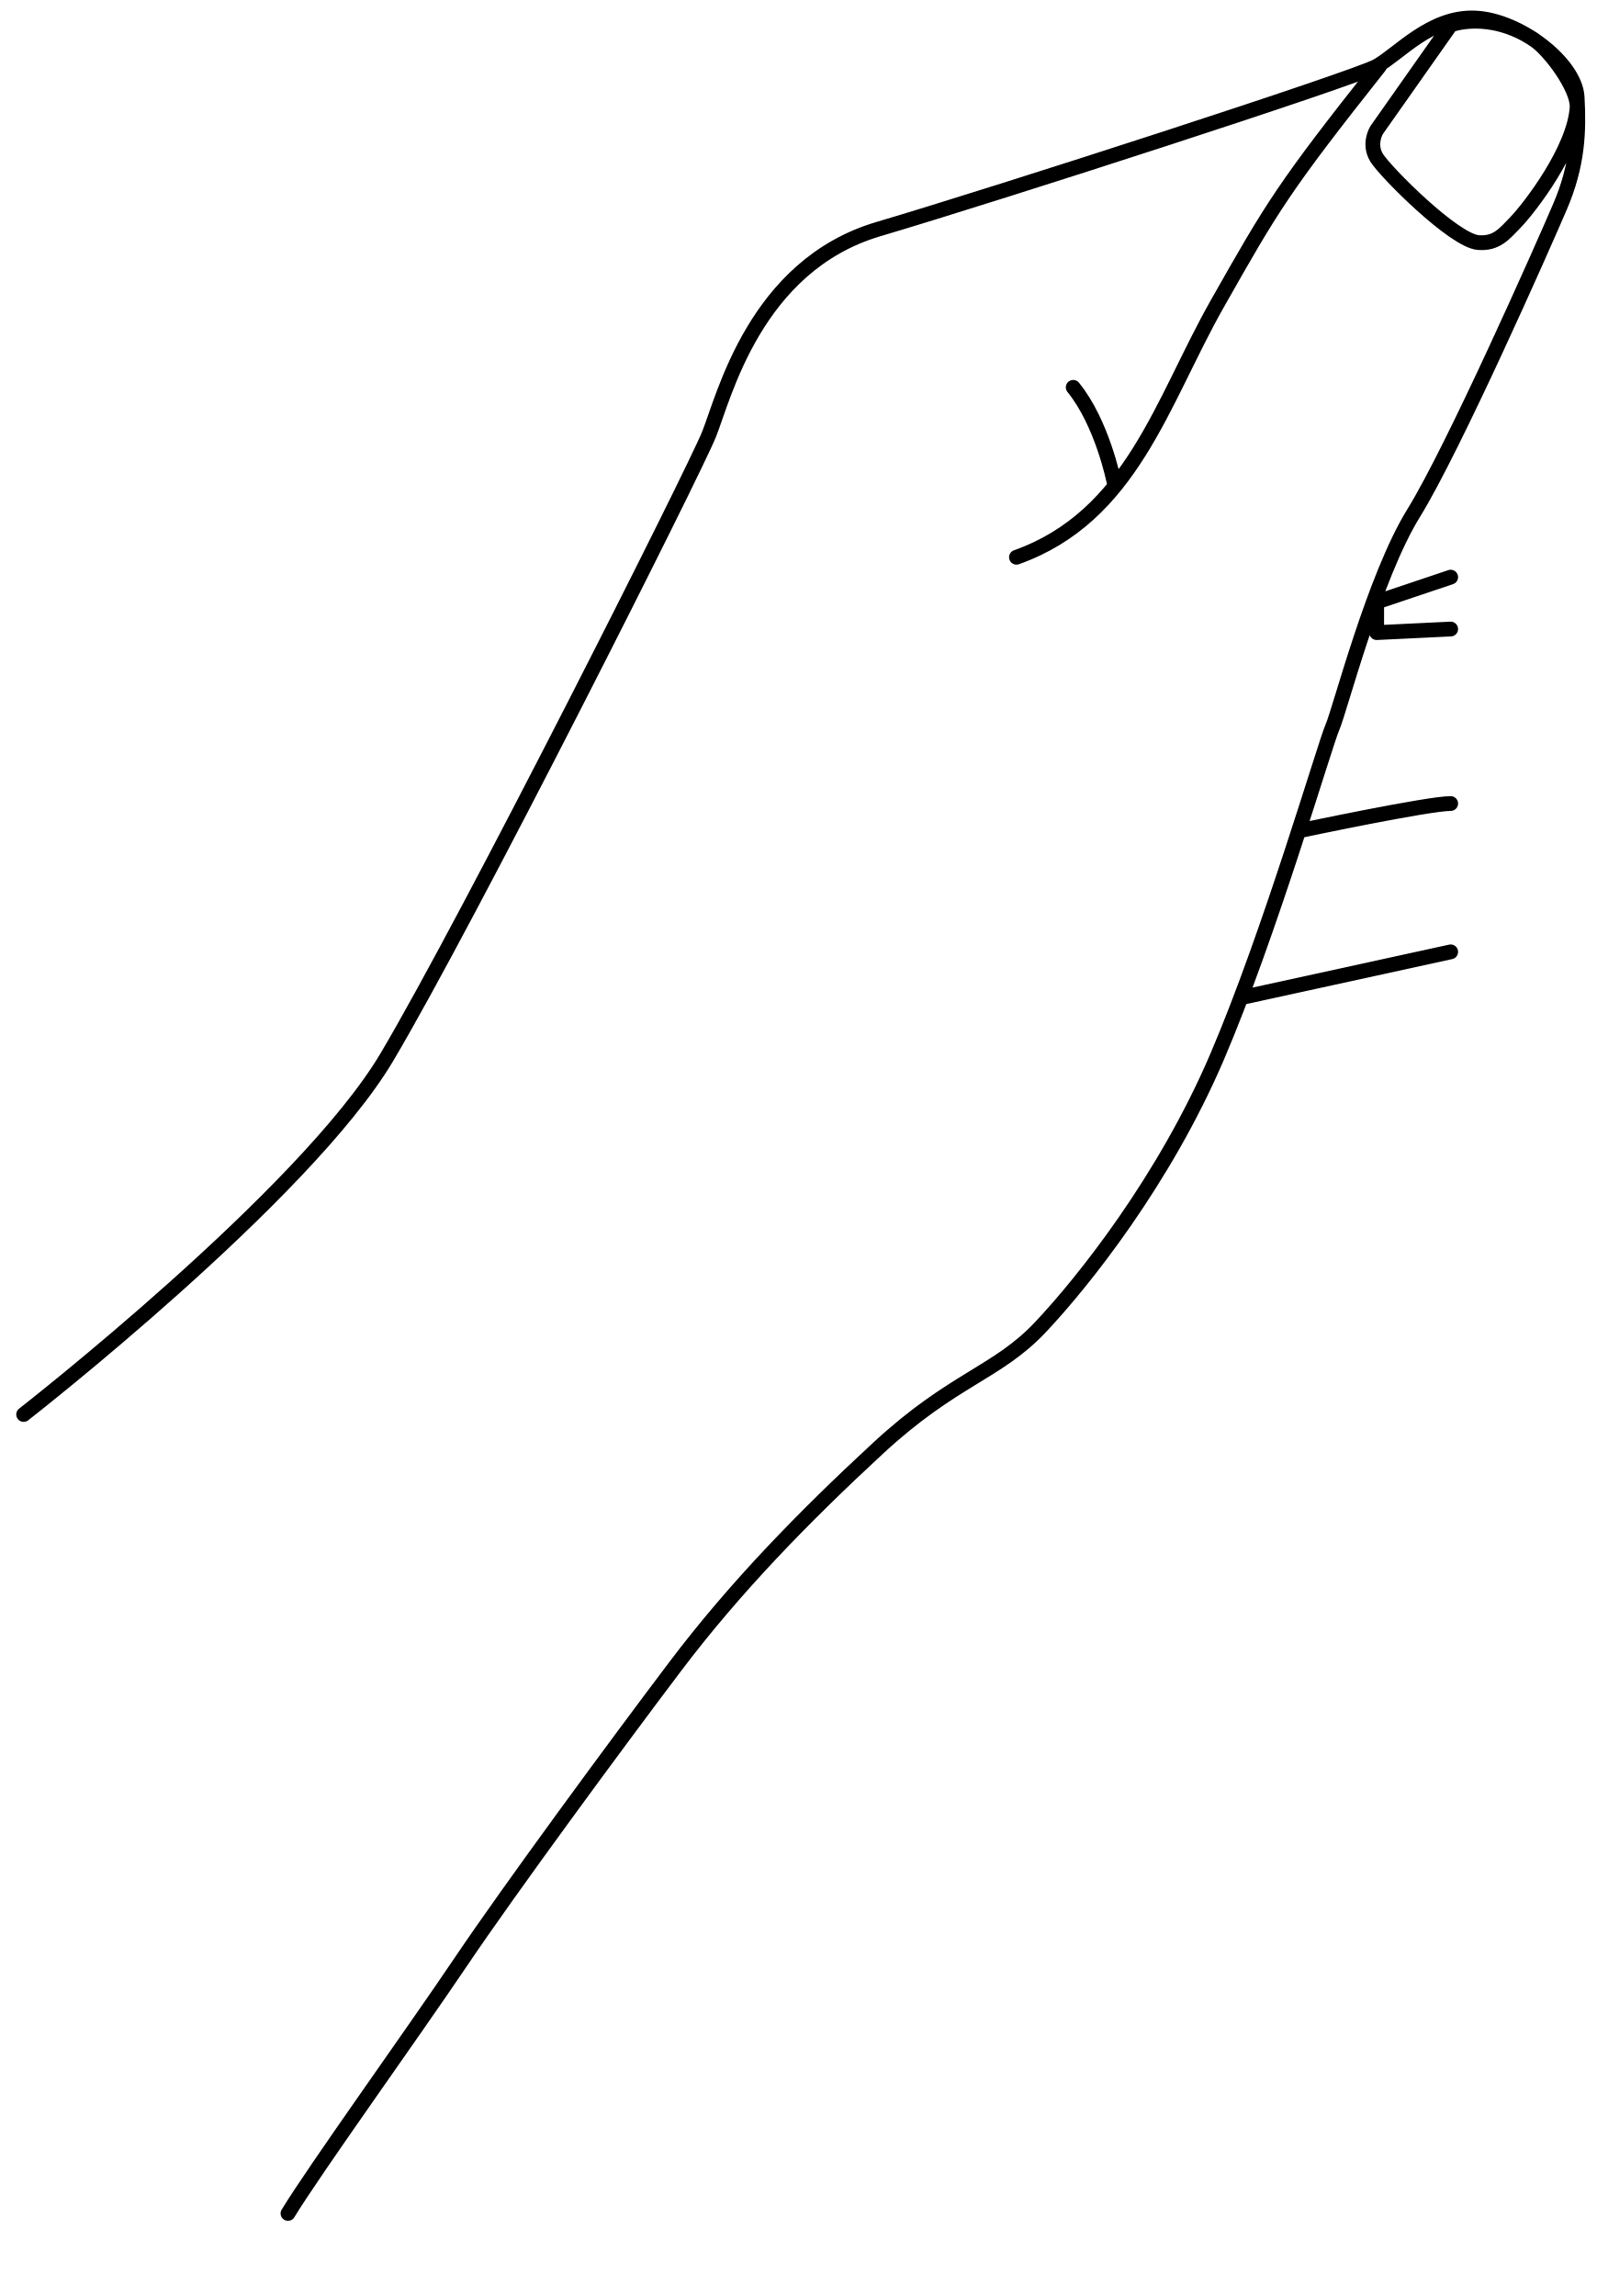
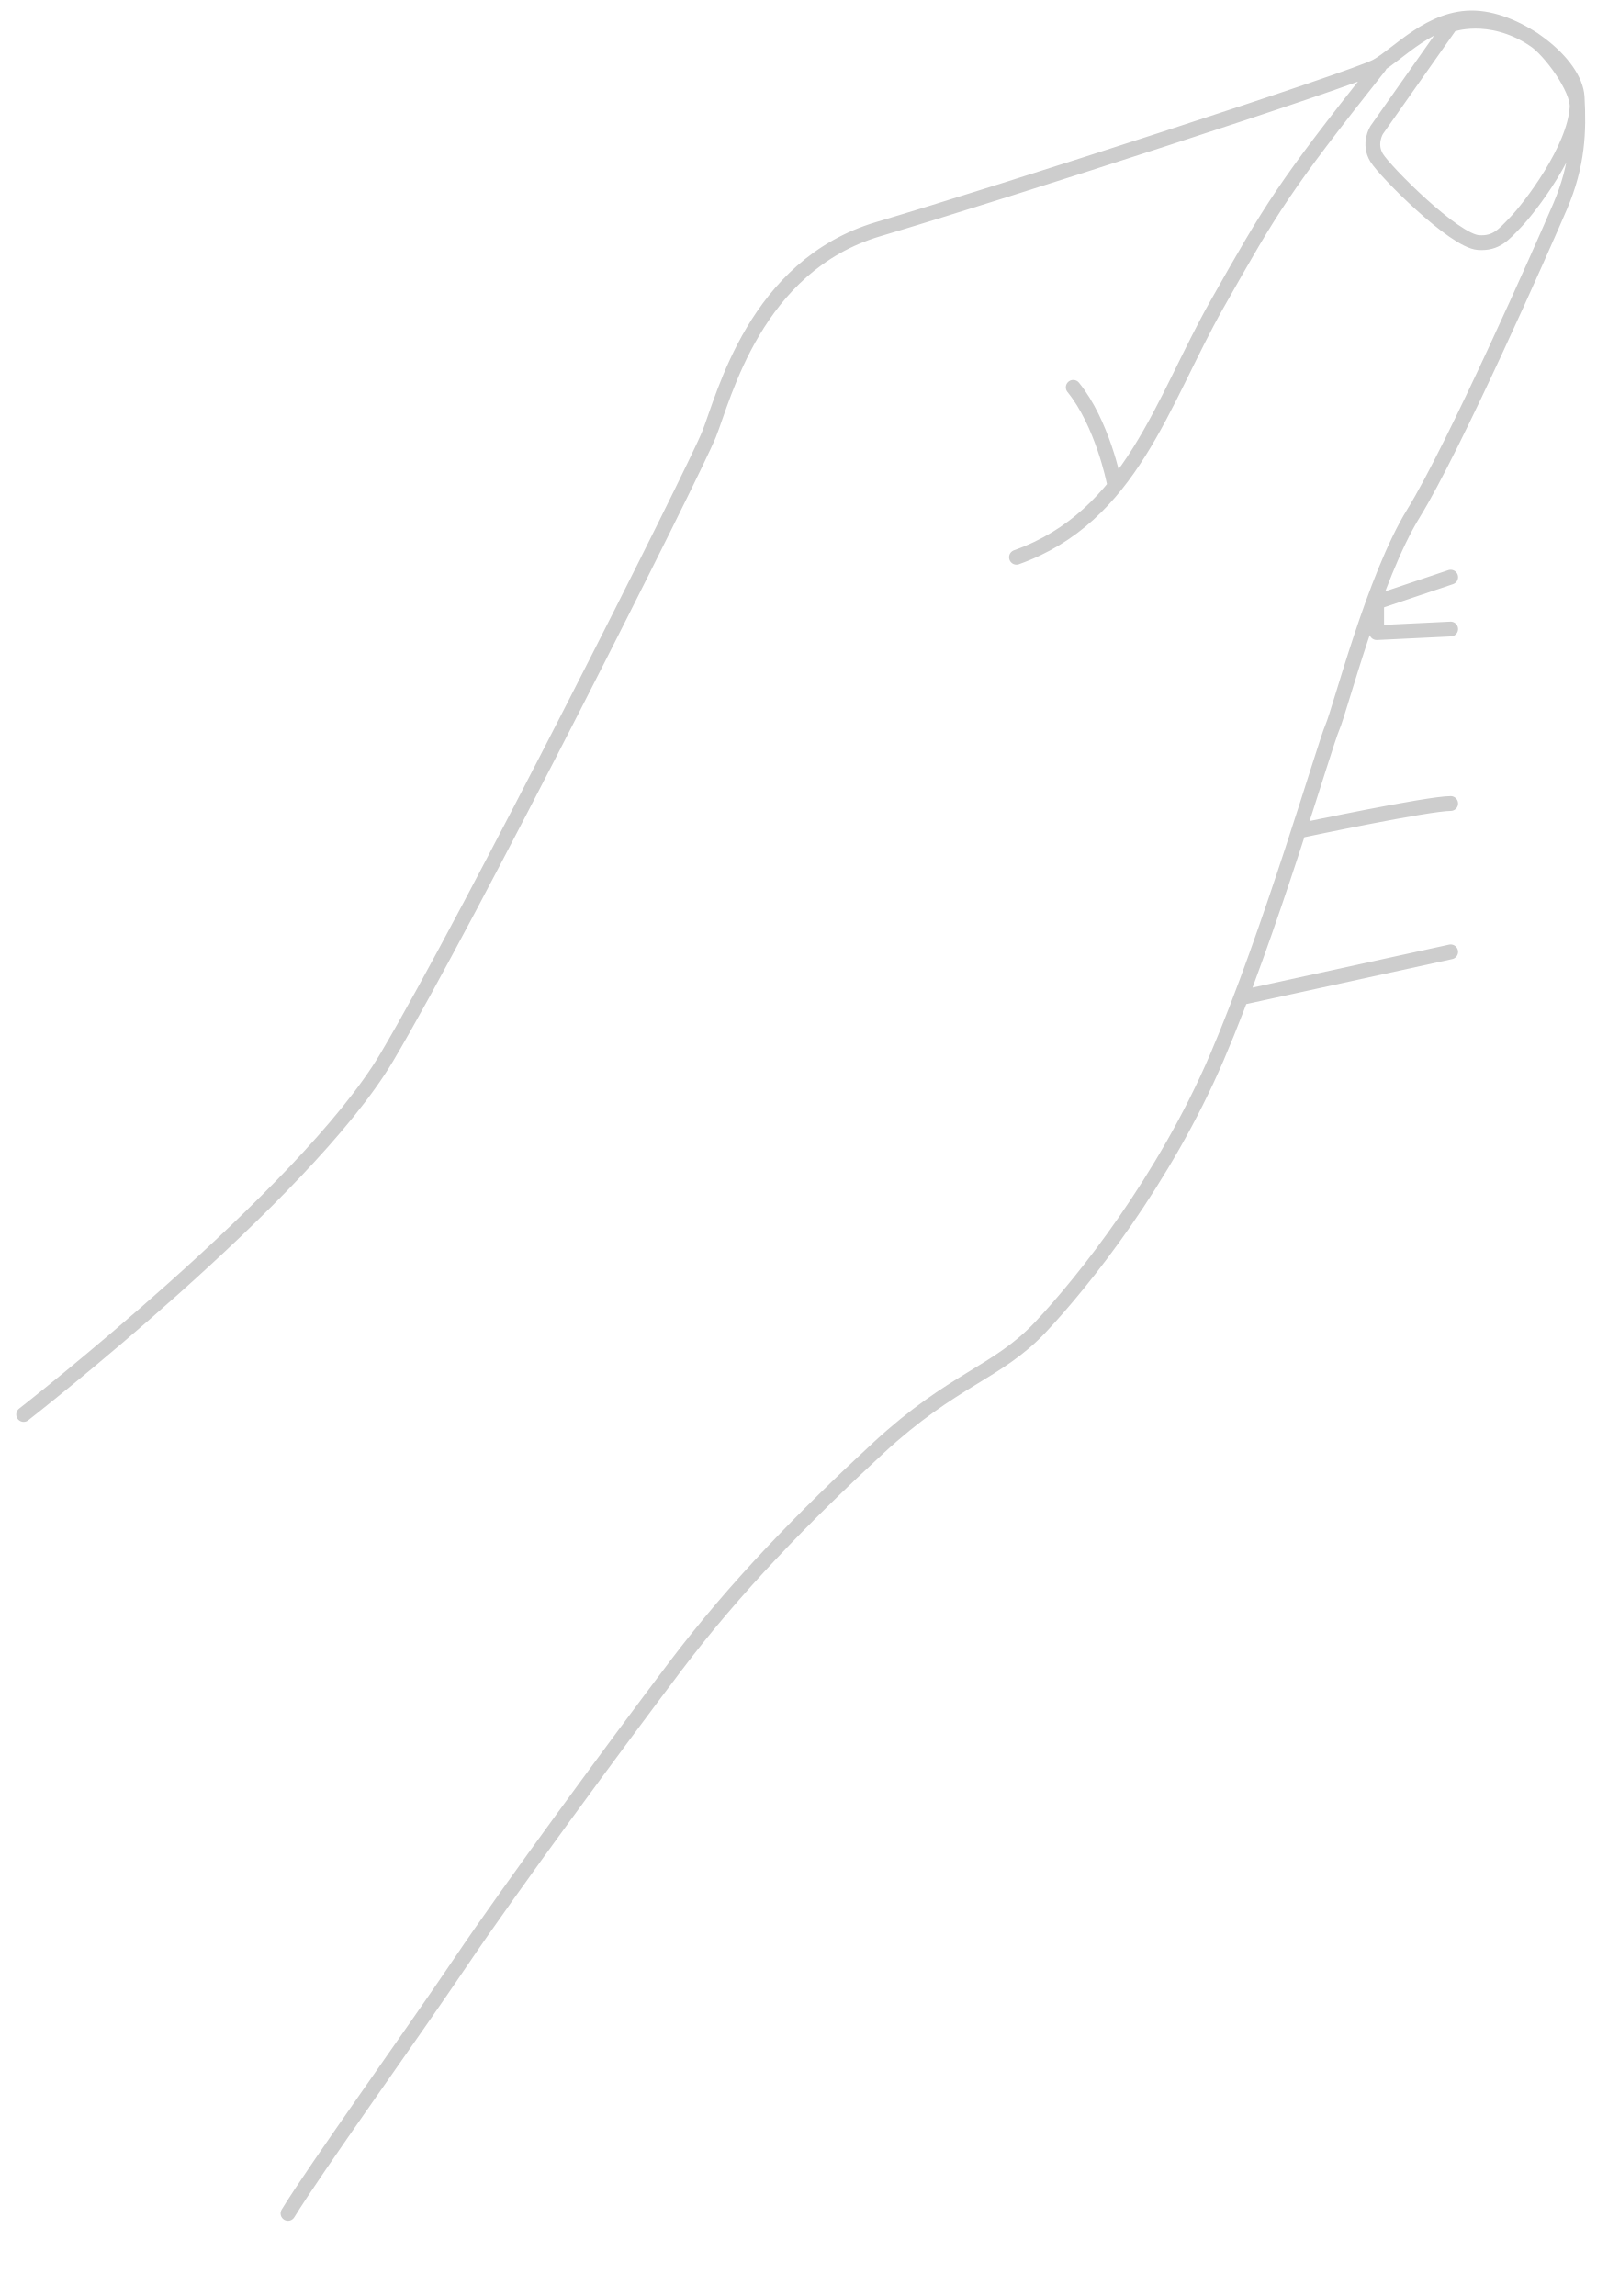
<svg xmlns="http://www.w3.org/2000/svg" width="100%" height="100%" viewBox="0 0 756 1087" version="1.1" xml:space="preserve" style="fill-rule:evenodd;clip-rule:evenodd;stroke-linecap:round;stroke-linejoin:round;stroke-miterlimit:1.5;">
  <rect id="Artboard1" x="0" y="0" width="755.411" height="1086.9" style="fill:none;" />
-   <path d="M686.839,273.235l-35.04,11.776l-0,14.489l35.04,-1.692m-70.081,95.161c-0,-0 59.376,-12.552 70.081,-12.552m-159.448,-152.5c-0,0 -5.489,-27.605 -19.265,-44.538m79.599,288.919l99.114,-21.658m0,-438.857l-35.04,49.782c-0,0 -4.083,6.486 -0,13.134c4.083,6.649 36.572,39.283 48.141,40.141c8.559,0.635 12.14,-3.94 17.489,-9.466c6.993,-7.227 28.071,-34.788 29.265,-54.544c0.532,-8.813 -12.77,-27.108 -20.619,-32.216c-21.152,-13.765 -39.236,-6.831 -39.236,-6.831Zm-33.703,19.57c-45.854,57.901 -50.687,66.355 -76.88,112.605c-26.193,46.25 -40.563,100.479 -95,119.864m-470.067,405.837c0,-0 133.155,-103.73 171.984,-169.186c38.828,-65.455 145.382,-277.069 152.515,-294.825c7.133,-17.755 21.755,-79.88 80.186,-97.177c58.431,-17.297 225.519,-71.376 235.925,-77.118c10.405,-5.741 25.638,-23.677 46.548,-22.818c20.909,0.858 47.472,21.288 48.362,37.434c0.891,16.146 0.404,31.986 -8.047,51.742c-8.45,19.755 -50.546,114.791 -69.343,145.179c-18.797,30.388 -34.883,93.297 -38.475,101.43c-3.591,8.133 -29.713,97.973 -54.656,156.153c-24.943,58.18 -63.125,106.165 -83.643,127.912c-20.518,21.748 -41.154,24.289 -76.671,57.107c-35.517,32.818 -67.949,66.133 -96.022,103.26c-28.073,37.128 -78.541,105.727 -101.745,140.164c-23.203,34.438 -68.914,97.956 -81.757,118.995" style="fill:none;stroke:#000;stroke-width:7px;" />
+   <path d="M686.839,273.235l-35.04,11.776l-0,14.489l35.04,-1.692m-70.081,95.161c-0,-0 59.376,-12.552 70.081,-12.552m-159.448,-152.5c-0,0 -5.489,-27.605 -19.265,-44.538m79.599,288.919l99.114,-21.658m0,-438.857l-35.04,49.782c-0,0 -4.083,6.486 -0,13.134c4.083,6.649 36.572,39.283 48.141,40.141c8.559,0.635 12.14,-3.94 17.489,-9.466c6.993,-7.227 28.071,-34.788 29.265,-54.544c0.532,-8.813 -12.77,-27.108 -20.619,-32.216c-21.152,-13.765 -39.236,-6.831 -39.236,-6.831Zm-33.703,19.57c-45.854,57.901 -50.687,66.355 -76.88,112.605c-26.193,46.25 -40.563,100.479 -95,119.864m-470.067,405.837c0,-0 133.155,-103.73 171.984,-169.186c38.828,-65.455 145.382,-277.069 152.515,-294.825c7.133,-17.755 21.755,-79.88 80.186,-97.177c58.431,-17.297 225.519,-71.376 235.925,-77.118c10.405,-5.741 25.638,-23.677 46.548,-22.818c20.909,0.858 47.472,21.288 48.362,37.434c0.891,16.146 0.404,31.986 -8.047,51.742c-8.45,19.755 -50.546,114.791 -69.343,145.179c-18.797,30.388 -34.883,93.297 -38.475,101.43c-3.591,8.133 -29.713,97.973 -54.656,156.153c-24.943,58.18 -63.125,106.165 -83.643,127.912c-20.518,21.748 -41.154,24.289 -76.671,57.107c-35.517,32.818 -67.949,66.133 -96.022,103.26c-28.073,37.128 -78.541,105.727 -101.745,140.164c-23.203,34.438 -68.914,97.956 -81.757,118.995" style="fill:none;stroke:#cdcdcd;stroke-width:7px;" />
</svg>
